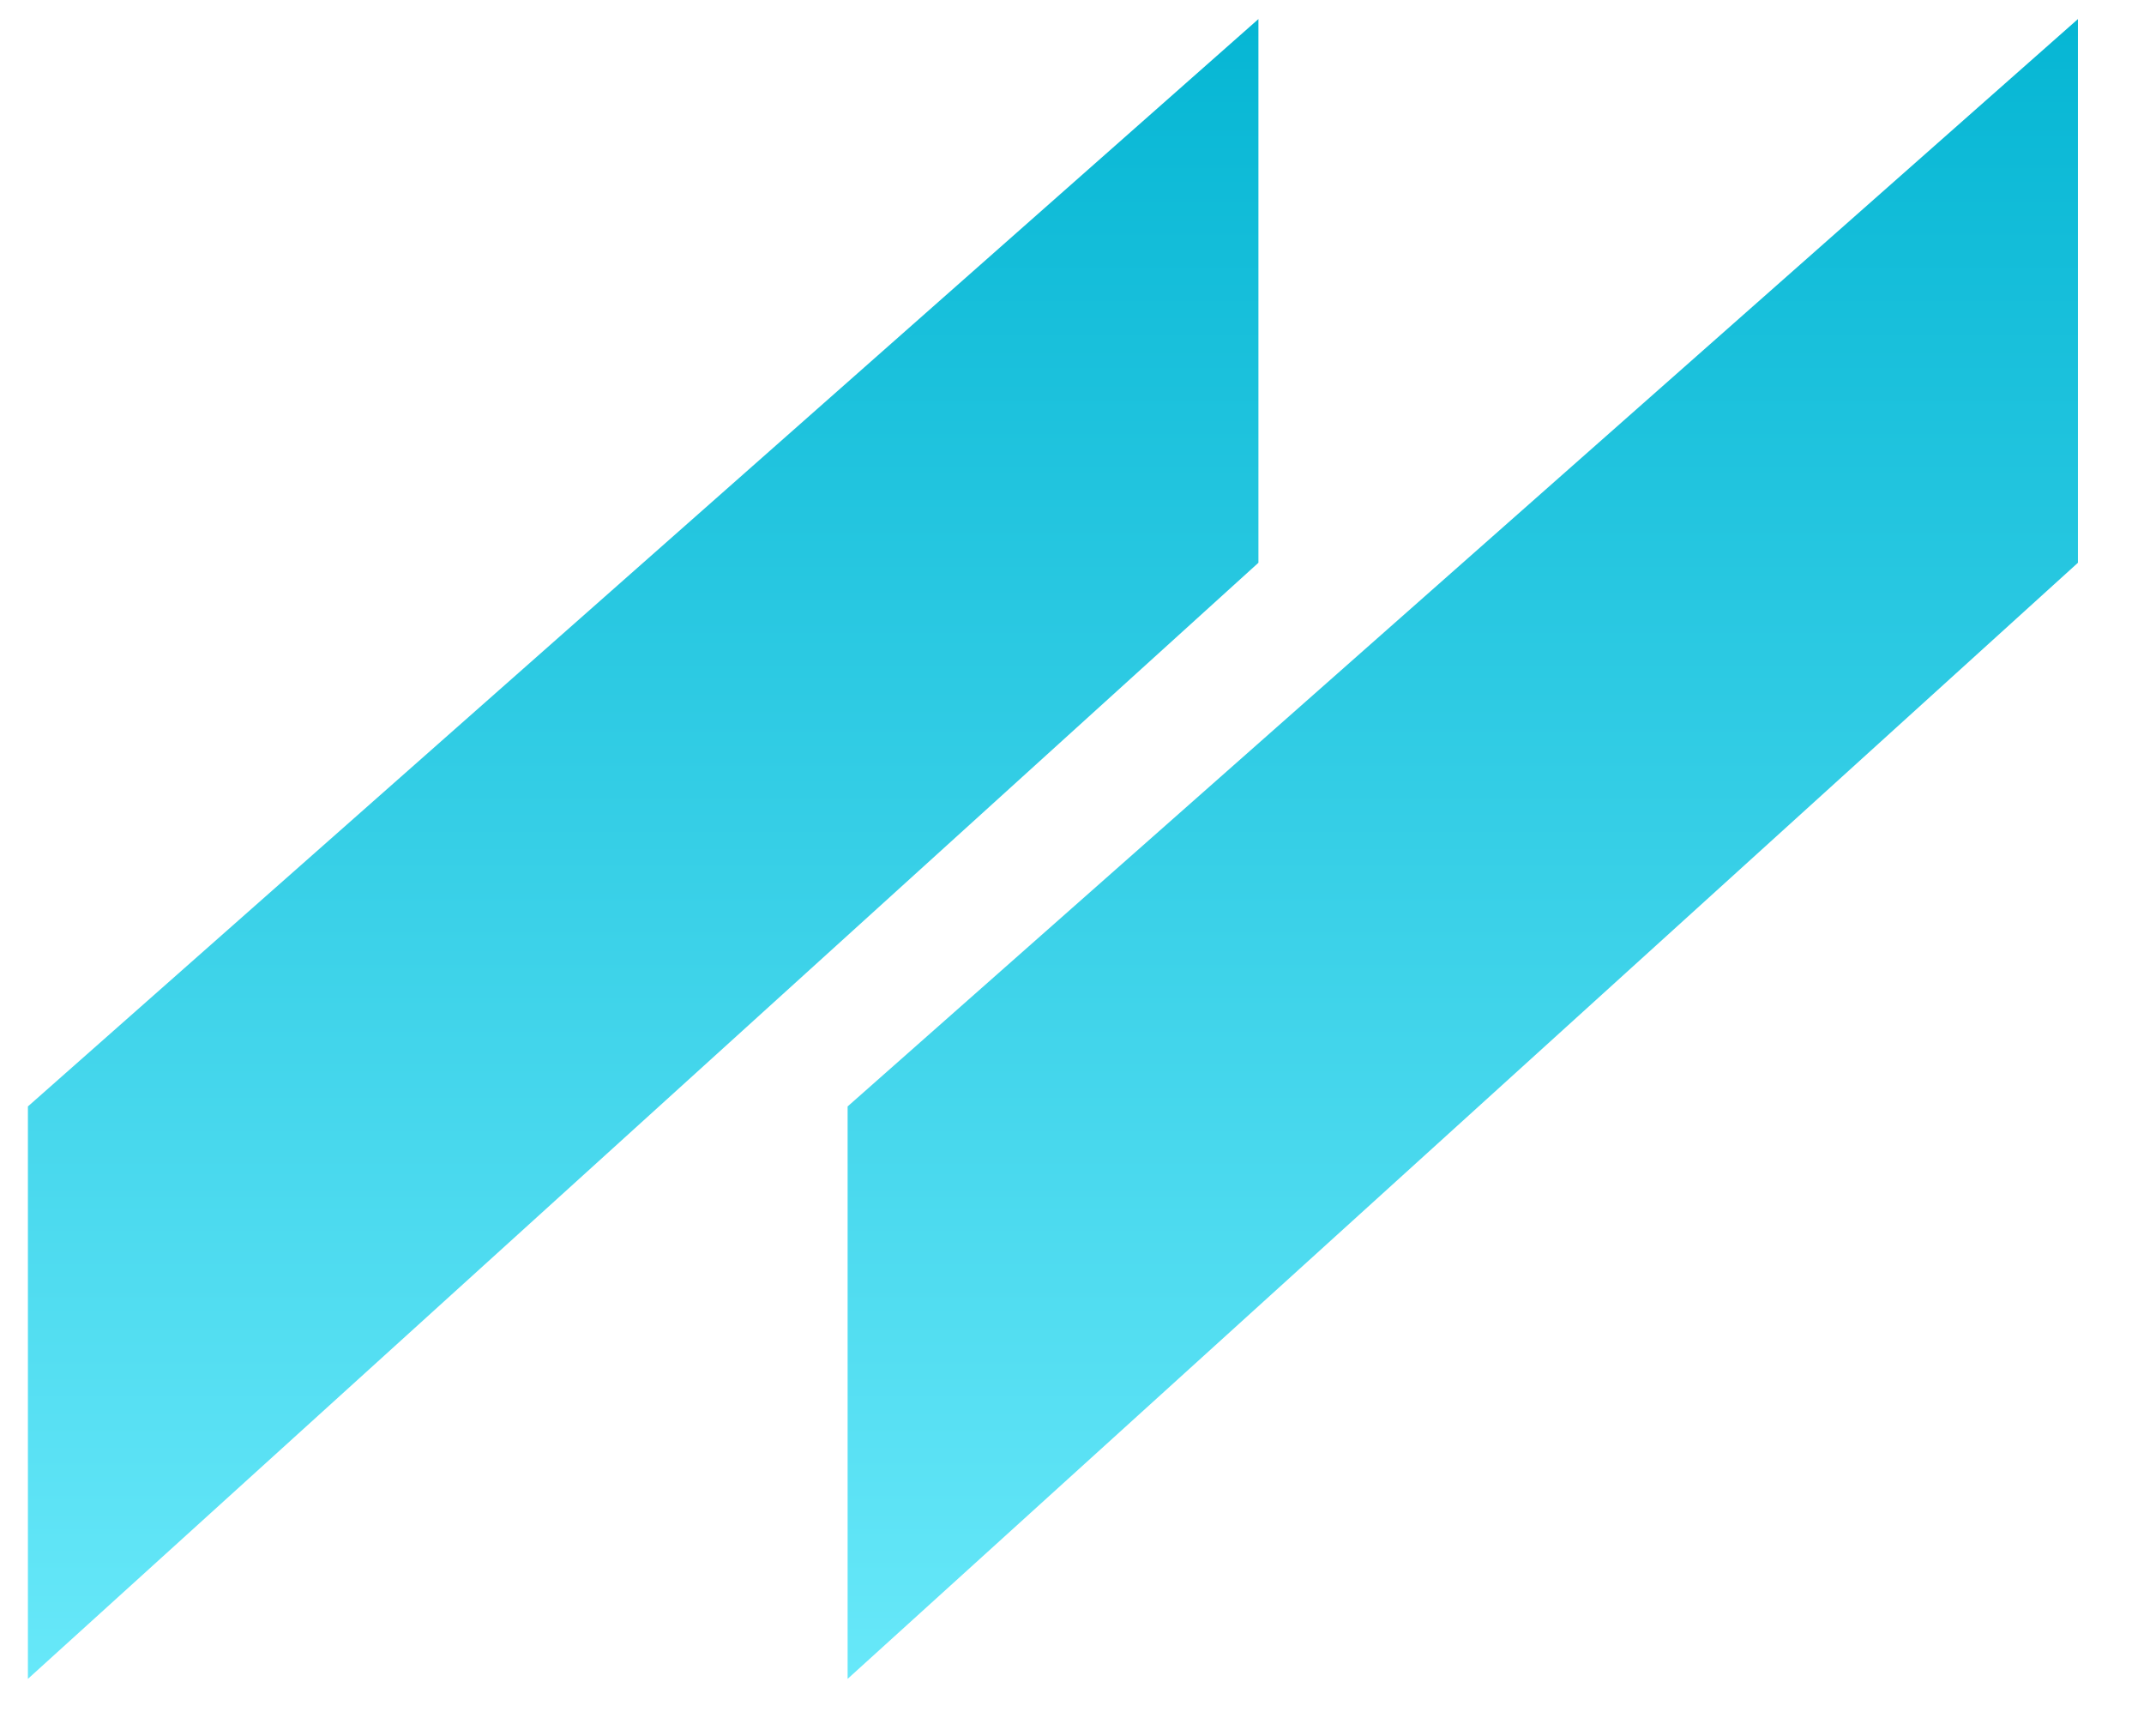
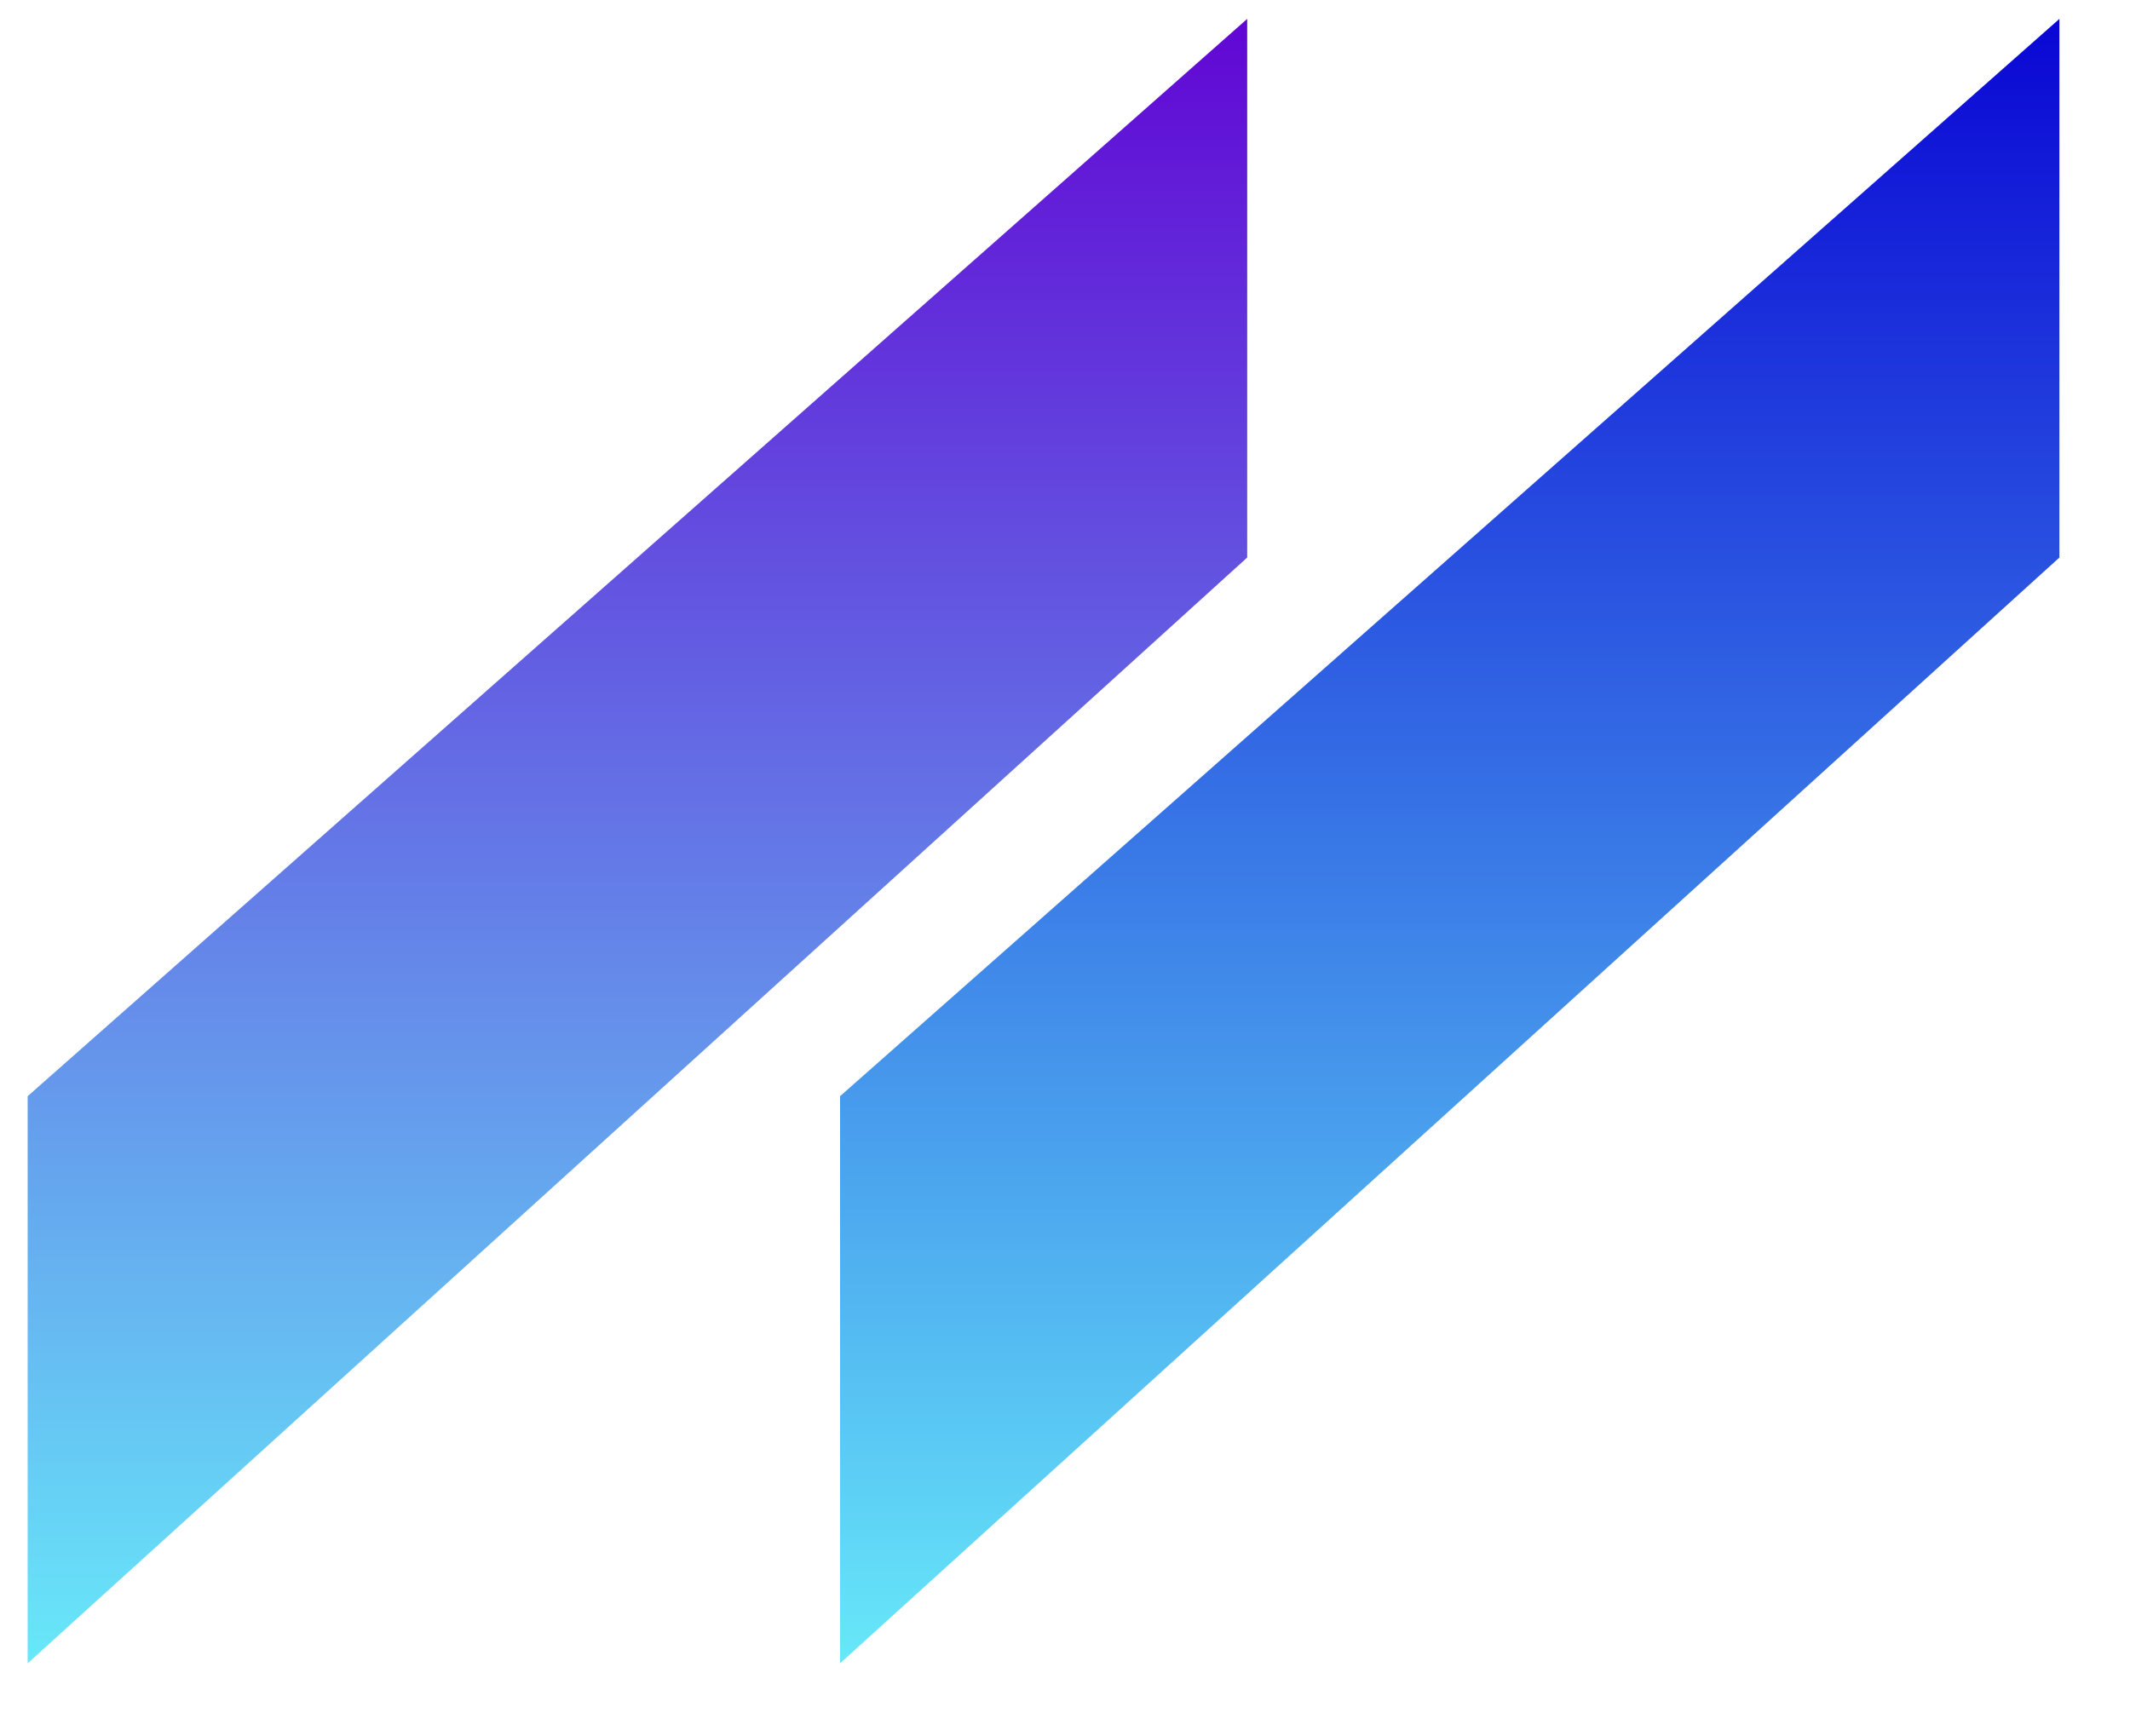
- <svg xmlns="http://www.w3.org/2000/svg" xmlns:xlink="http://www.w3.org/1999/xlink" version="1.1" preserveAspectRatio="xMidYMid meet" viewBox="344.564 330.278 111.737 91.218" width="53.87" height="43.61">
+ <svg xmlns="http://www.w3.org/2000/svg" width="54" height="44" viewBox="0 0 54 44" fill="none">
+   <path d="M52.21 0.479V14.138L21.297 42.178V27.797L52.21 0.479Z" fill="url(#paint0_linear_102_5)" />
+   <path d="M31.619 0.479V14.138L0.701 42.178V27.797L31.619 0.479Z" fill="url(#paint1_linear_102_5)" />
  <defs>
-     <path d="M453.3 331.28L453.3 359.85L388.64 418.5L388.64 388.42L453.3 331.28Z" id="aFZf6T5ED" />
-     <linearGradient id="gradientb2ThqnP5Op" gradientUnits="userSpaceOnUse" x1="420.97" y1="331.28" x2="420.97" y2="418.5">
-       <stop style="stop-color: #06b6d4;stop-opacity: 1" offset="0%" />
-       <stop style="stop-color: #67e8f9;stop-opacity: 1" offset="100%" />
+     <linearGradient id="paint0_linear_102_5" x1="36.754" y1="0.479" x2="36.754" y2="42.178" gradientUnits="userSpaceOnUse">
+       <stop stop-color="#0A06D4" />
+       <stop offset="1" stop-color="#67E8F9" />
    </linearGradient>
-     <path d="M410.23 331.28L410.23 359.85L345.56 418.5L345.56 388.42L410.23 331.28Z" id="a9fehgwfM" />
-     <linearGradient id="gradientk1wNV9Ostb" gradientUnits="userSpaceOnUse" x1="377.89" y1="331.28" x2="377.89" y2="418.5">
-       <stop style="stop-color: #06b6d4;stop-opacity: 1" offset="0%" />
-       <stop style="stop-color: #67e8f9;stop-opacity: 1" offset="100%" />
+     <linearGradient id="paint1_linear_102_5" x1="16.158" y1="0.479" x2="16.158" y2="42.178" gradientUnits="userSpaceOnUse">
+       <stop stop-color="#6106D4" />
+       <stop offset="1" stop-color="#67E8F9" />
    </linearGradient>
  </defs>
-   <g>
-     <g>
-       <use xlink:href="#aFZf6T5ED" opacity="1" fill="url(#gradientb2ThqnP5Op)" />
-     </g>
-     <g>
-       <use xlink:href="#a9fehgwfM" opacity="1" fill="url(#gradientk1wNV9Ostb)" />
-     </g>
-   </g>
</svg>
